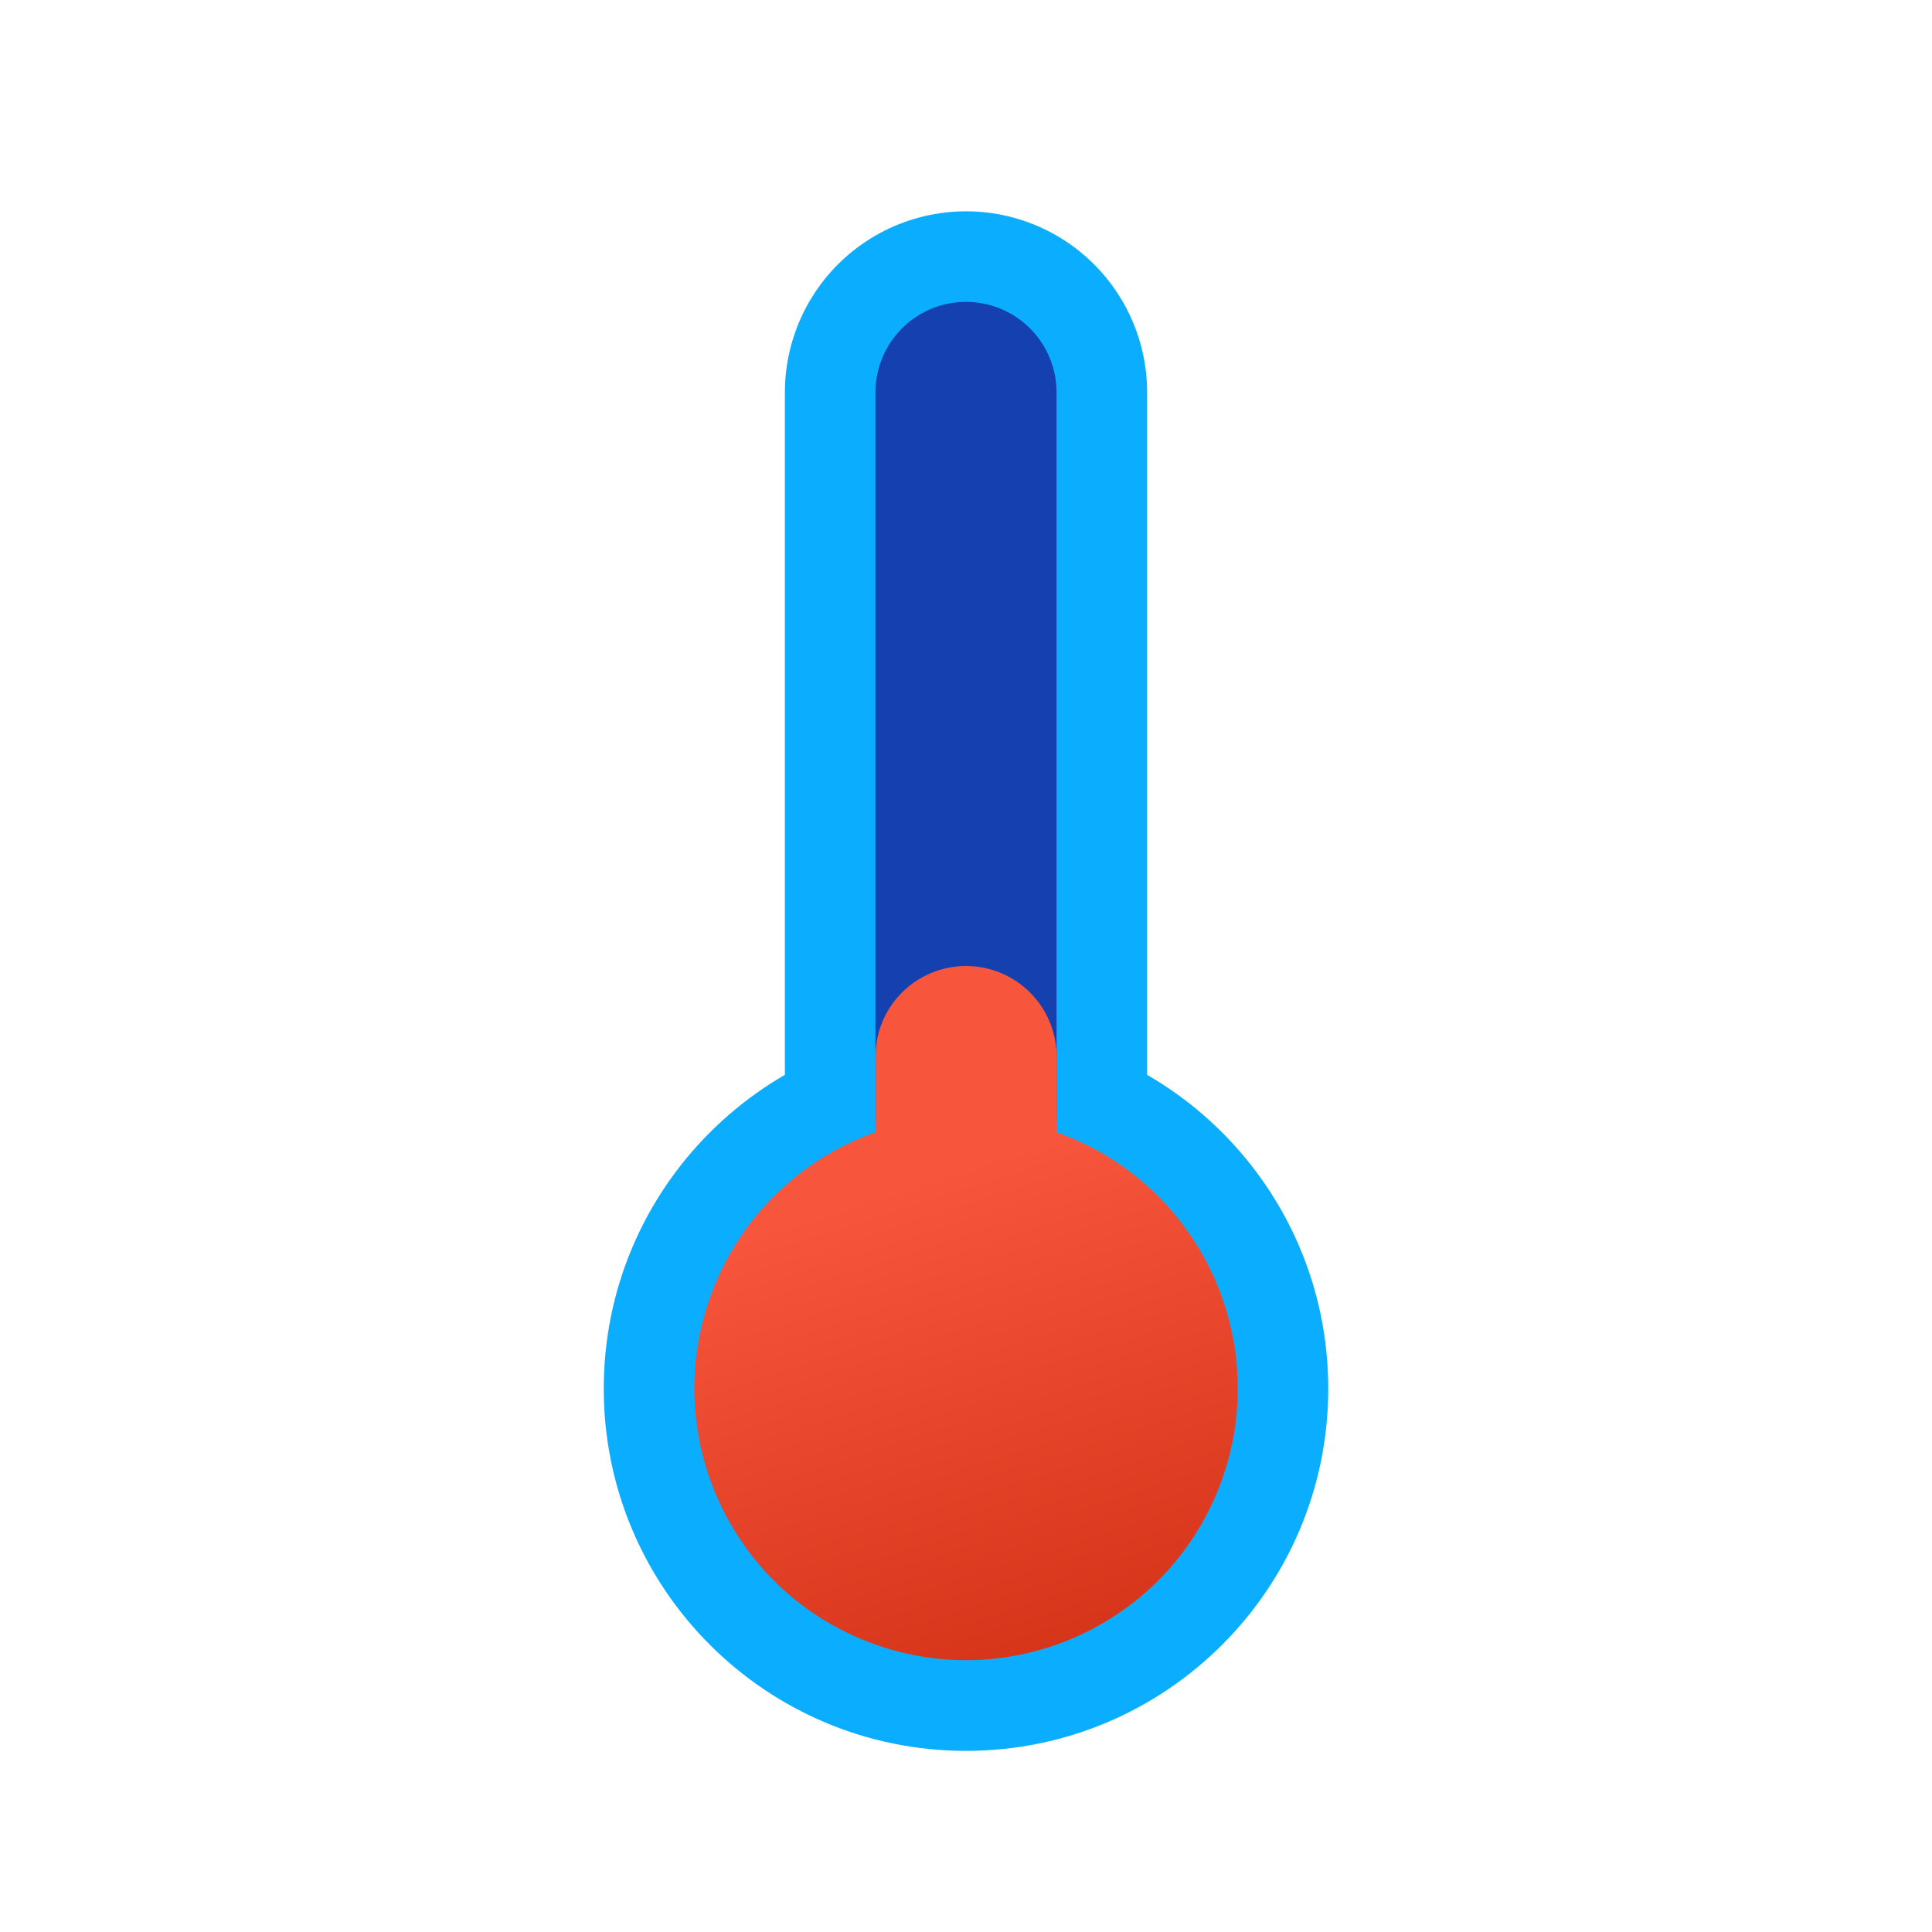
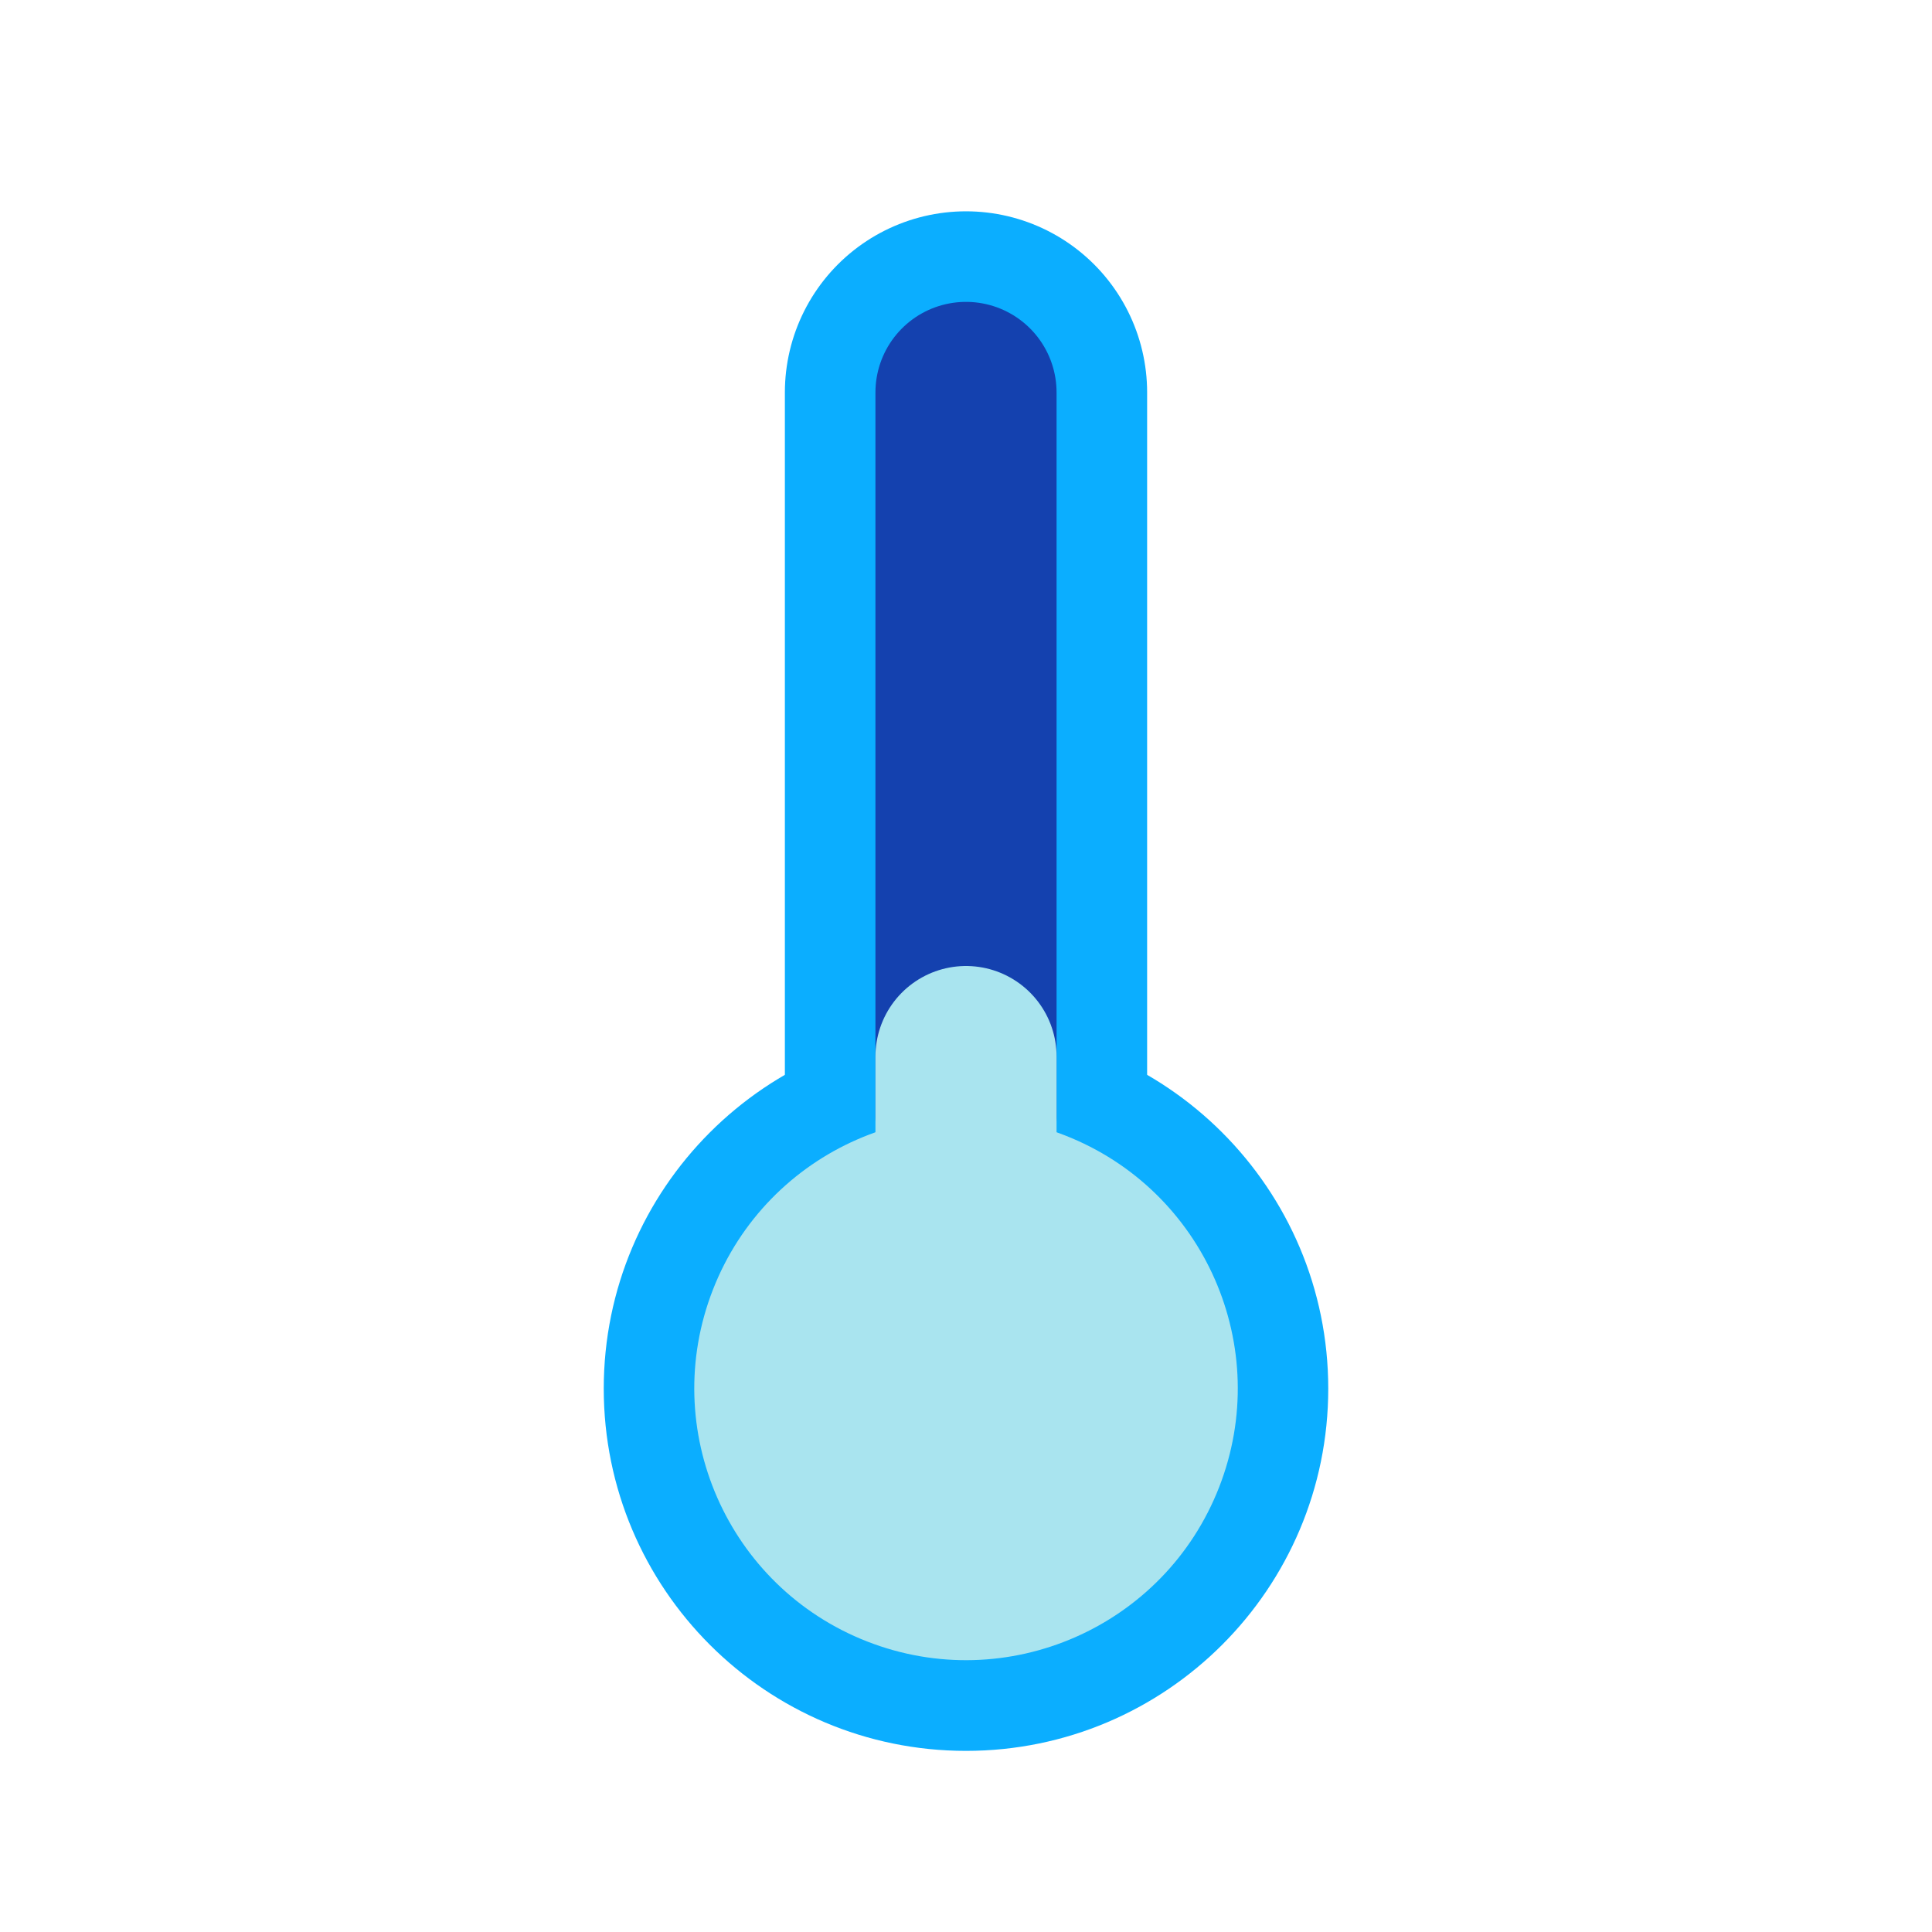
<svg xmlns="http://www.w3.org/2000/svg" data-name="Layer 1" id="Layer_1" viewBox="0 0 64 64">
  <defs>
-     <style>.cls-1{fill:#0baeff;}.cls-2,.cls-3,.cls-4{fill:none;stroke-linecap:round;}.cls-2{stroke:#0baeff;stroke-linejoin:round;stroke-width:12px;}.cls-3{stroke:#1441af;}.cls-3,.cls-4{stroke-miterlimit:10;stroke-width:6px;}.cls-4{stroke:#f7563c;}.cls-5{fill:url(#linear-gradient);}</style>
+     <style>.cls-1{fill:#0baeff;}.cls-2,.cls-3,.cls-4{fill:none;stroke-linecap:round;}.cls-2{stroke:#0baeff;stroke-linejoin:round;stroke-width:12px;}.cls-3{stroke:#1441af;}.cls-3,.cls-4{stroke-miterlimit:10;stroke-width:6px;}.cls-4{stroke:#A9E4EF;}.cls-5{fill:url(#linear-gradient);}</style>
    <linearGradient gradientTransform="translate(78 14) rotate(90)" gradientUnits="userSpaceOnUse" id="linear-gradient" x1="27.34" x2="38.68" y1="40.25" y2="54.24">
-       <stop offset="0.02" stop-color="#f7563c" />
-       <stop offset="1" stop-color="#d43217" />
+       <stop offset="0.02" stop-color="#A9E4EF" />
+       <stop offset="1" stop-color="#A9E4EF" />
    </linearGradient>
  </defs>
  <circle class="cls-1" cx="32" cy="46" r="12" />
  <line class="cls-2" x1="32" x2="32" y1="13" y2="46" />
  <line class="cls-3" x1="32" x2="32" y1="13" y2="37" />
  <line class="cls-4" x1="32" x2="32" y1="35" y2="46" />
  <circle class="cls-5" cx="32" cy="46" r="9" transform="translate(-22.49 59.06) rotate(-68.66)" />
</svg>
